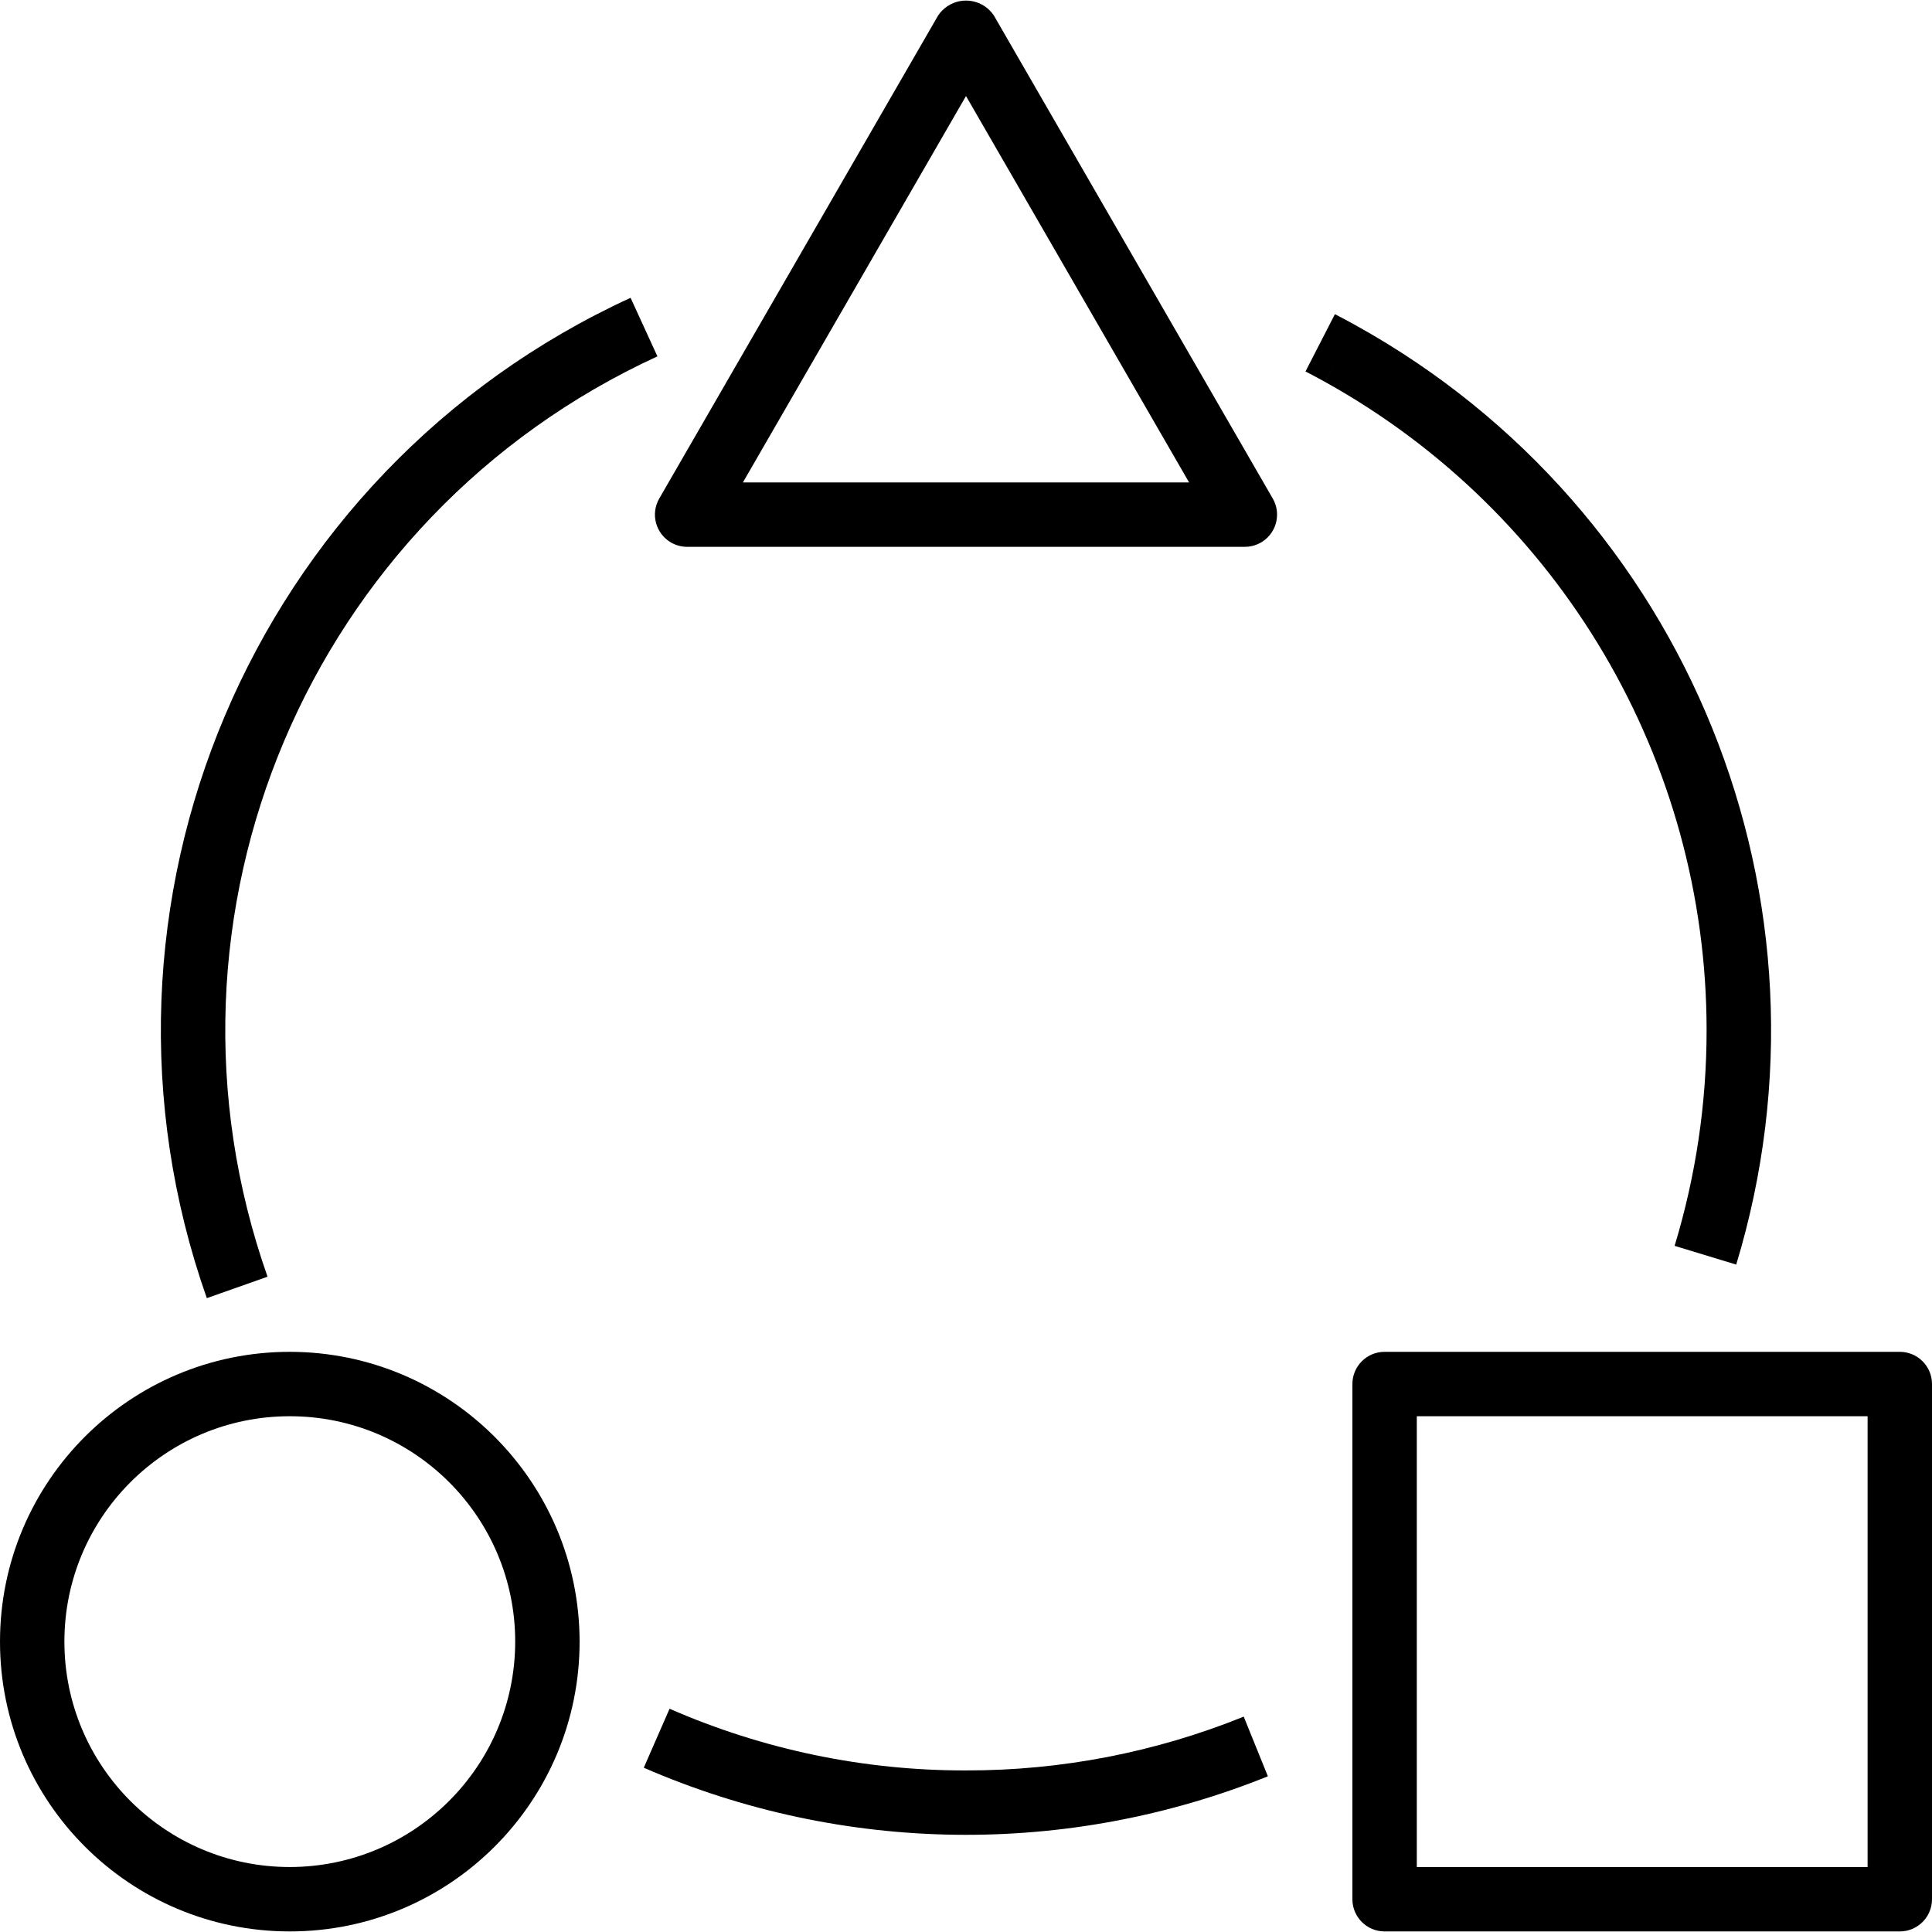
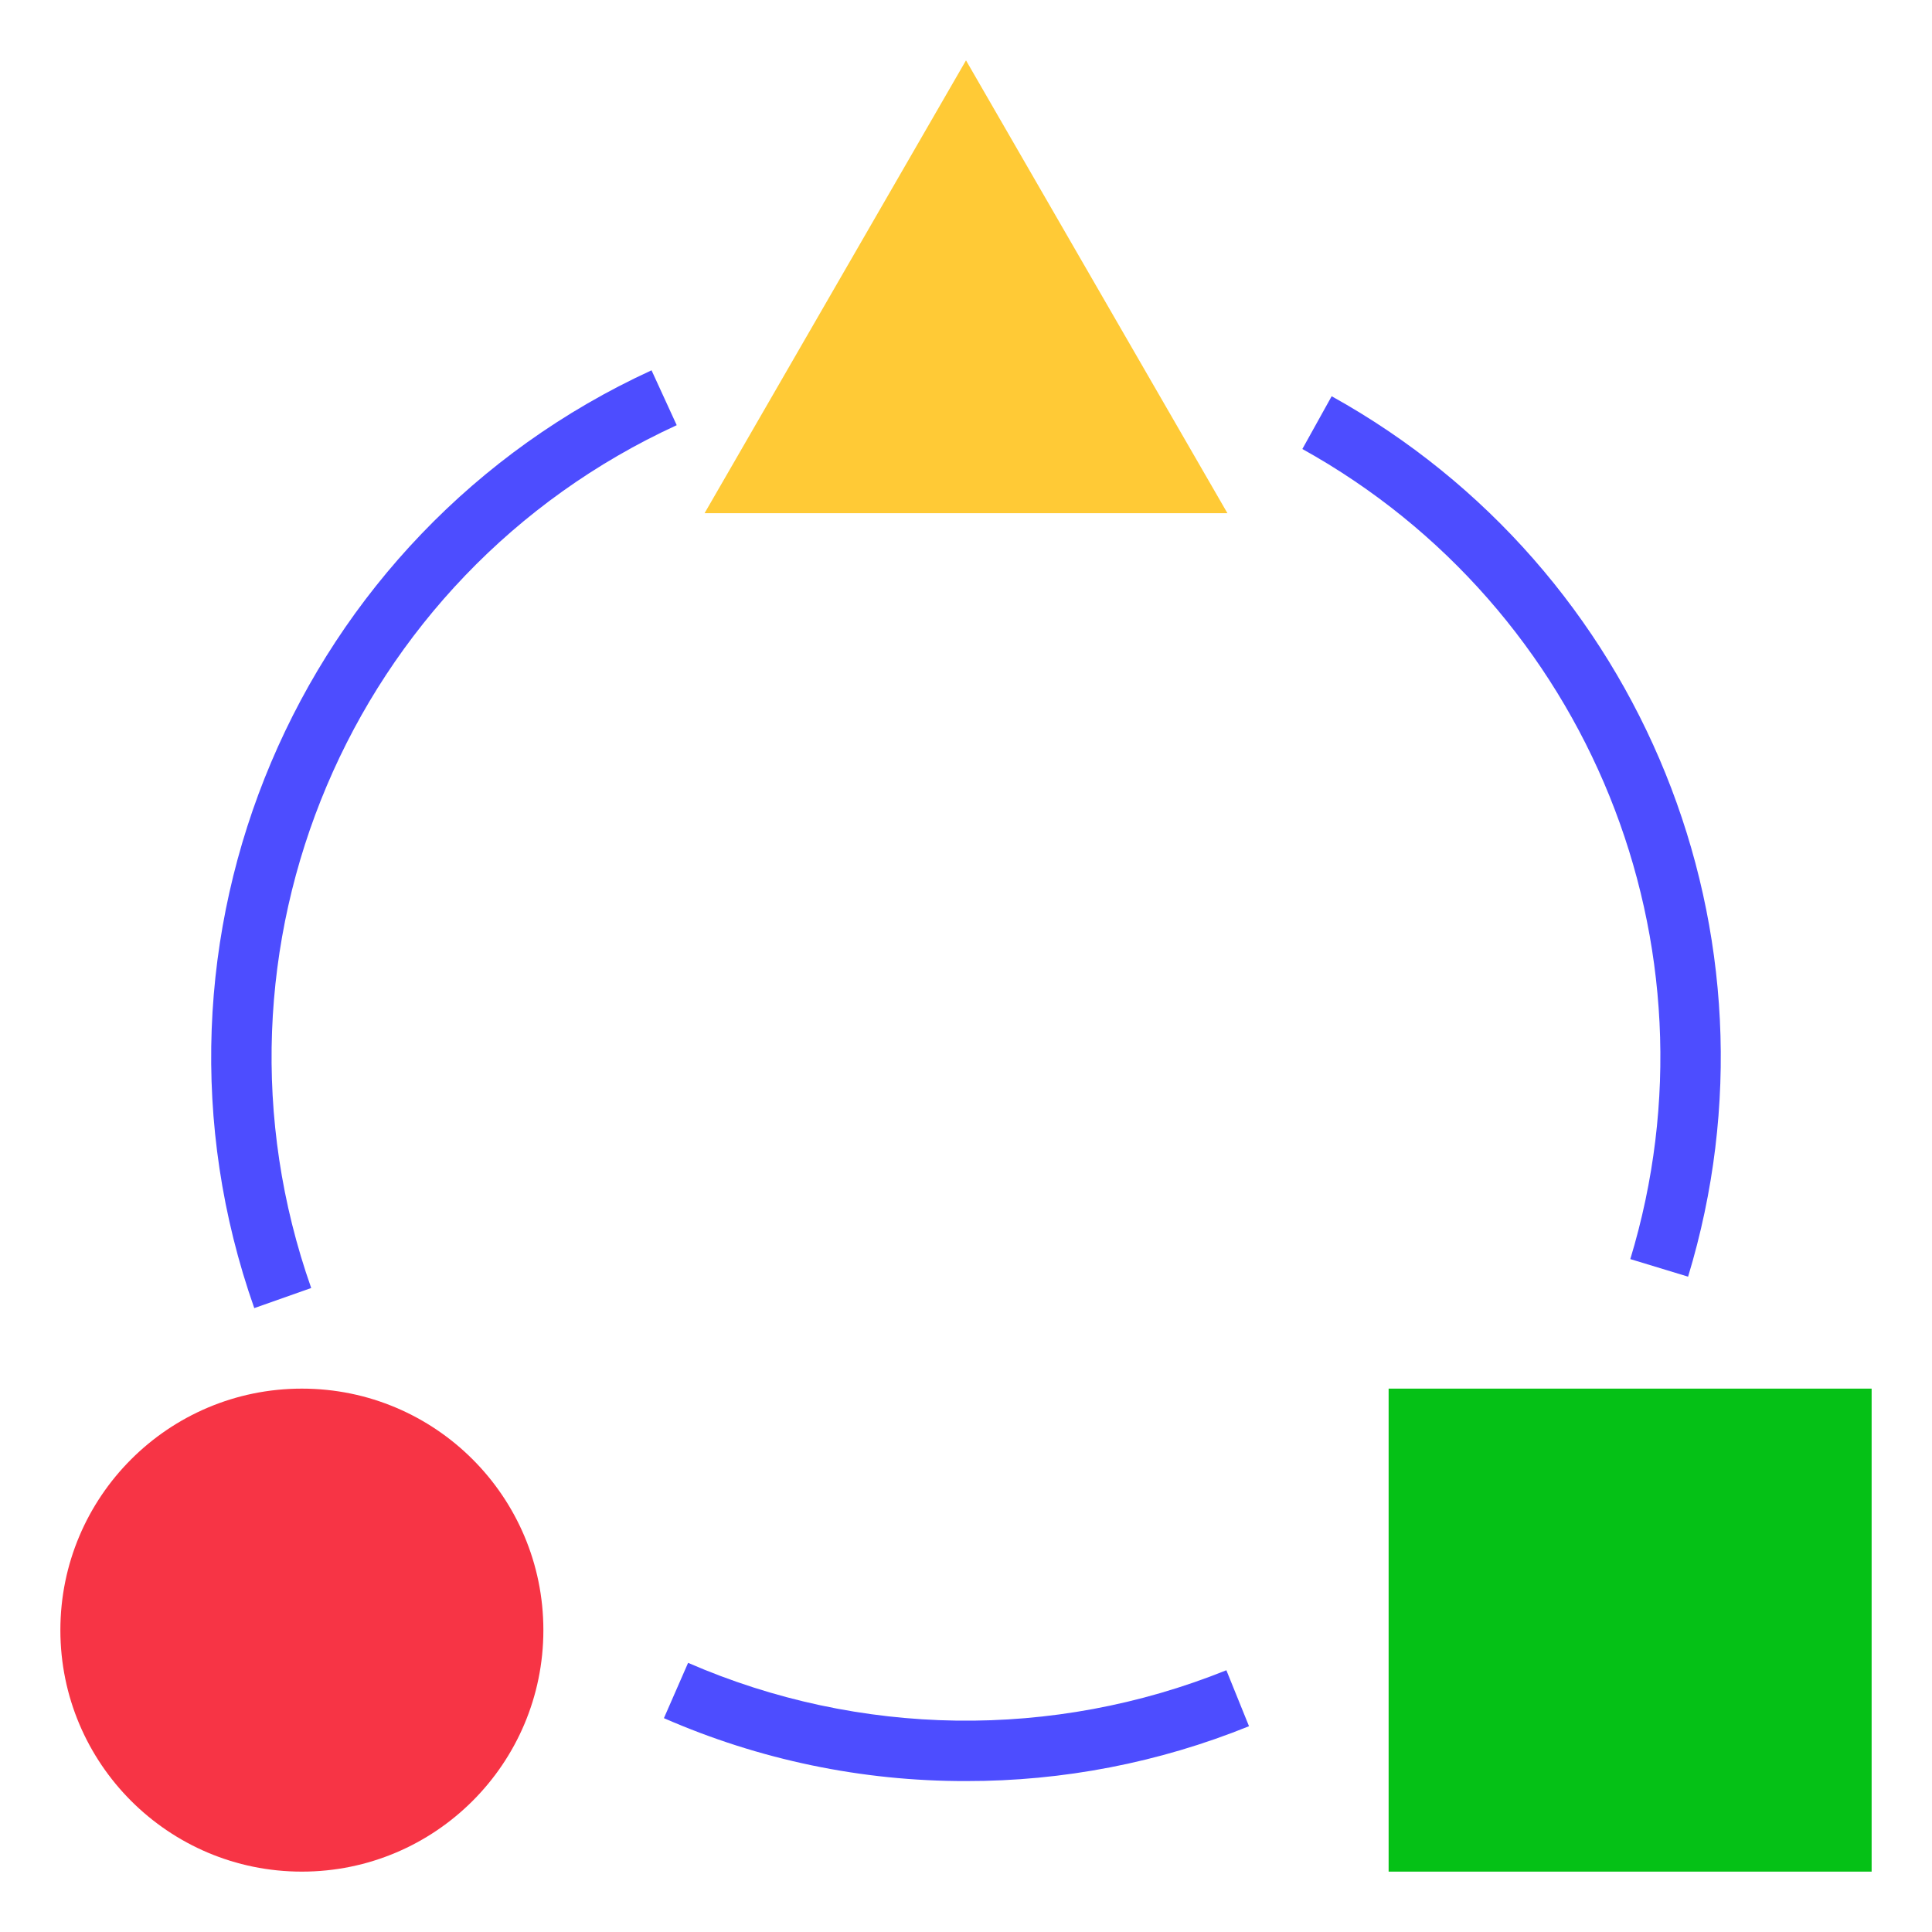
- <svg xmlns="http://www.w3.org/2000/svg" version="1.1" id="Capa_1" x="0px" y="0px" viewBox="0 0 480 480" style="enable-background:new 0 0 480 480;" xml:space="preserve">
+ <svg xmlns="http://www.w3.org/2000/svg" version="1.1" x="0" y="0" viewBox="0 0 64 64" style="enable-background:new 0 0 512 512" xml:space="preserve">
  <g>
-     <g>
-       <path d="M316.211,123.858l-69.281-120c-2.544-3.827-7.708-4.868-11.536-2.324c-0.921,0.612-1.711,1.402-2.324,2.324l-69.281,120    c-2.209,3.826-0.898,8.719,2.928,10.928c1.217,0.702,2.597,1.072,4.001,1.072h138.563c4.418,0.001,8.001-3.58,8.001-7.999    C317.283,126.455,316.913,125.074,316.211,123.858z M184.574,119.858l55.426-96l55.426,96H184.574z" />
+     <path d="m32 2-8.66 15h17.32z" fill="#ffca36" data-original="#ffca36" />
+     <path d="m46 46h16v16h-16z" fill="#05c116" data-original="#05c116" />
+     <circle cx="10" cy="54" fill="#f73445" r="8" data-original="#f73445" />
+     <g fill="#4d4dff">
+       <path d="m8.423 43.333a25.032 25.032 0 0 1 13.16-31.066l.834 1.818a23.032 23.032 0 0 0 -12.108 28.582z" fill="#4d4dff" data-original="#4d4dff" />
+       <path d="m32 59a24.823 24.823 0 0 1 -10.007-2.084l.801-1.832a23.085 23.085 0 0 0 17.831.245l.75 1.854a24.861 24.861 0 0 1 -9.375 1.817z" fill="#4d4dff" data-original="#4d4dff" />
+       <path d="m55.919 42.291-1.913-.582a23.036 23.036 0 0 0 -10.864-26.835l.971-1.748a25.034 25.034 0 0 1 11.807 29.165z" fill="#4d4dff" data-original="#4d4dff" />
    </g>
  </g>
-   <g>
-     <g>
-       <path d="M472.004,335.858c-0.001,0-0.003,0-0.004,0H344c-4.417-0.001-7.999,3.579-8,7.996c0,0.001,0,0.003,0,0.004v128    c-0.001,4.417,3.579,7.999,7.996,8c0.001,0,0.003,0,0.004,0h128c4.417,0.001,7.999-3.579,8-7.996c0-0.001,0-0.003,0-0.004v-128    C480.001,339.441,476.421,335.859,472.004,335.858z M464,463.858H352v-112h112V463.858z" />
-     </g>
-   </g>
-   <g>
-     <g>
-       <path d="M72,335.858c-39.765,0-72,32.235-72,72c0,39.764,32.235,72,72,72s72-32.236,72-72    C143.955,368.112,111.746,335.903,72,335.858z M72,463.858c-30.928,0-56-25.072-56-56c0-30.928,25.072-56,56-56    c30.928,0,56,25.072,56,56C127.964,438.771,102.913,463.822,72,463.858z" />
-     </g>
-   </g>
-   <g>
-     <g>
-       <path d="M163.336,88.538l-6.672-14.547C62.627,117.189,16.991,224.92,51.383,322.522l15.086-5.328    C34.834,227.396,76.822,128.284,163.336,88.538z" />
-     </g>
-   </g>
-   <g>
-     <g>
-       <path d="M309,426.491c-21.921,8.869-45.353,13.409-69,13.367c-25.347,0.054-50.427-5.166-73.648-15.328l-6.406,14.656    c49.31,21.464,105.173,22.233,155.055,2.133L309,426.491z" />
-     </g>
-   </g>
-   <g>
-     <g>
-       <path d="M336.908,80.869l0.002-0.003c-1.734-0.961-3.488-1.906-5.254-2.813l-7.312,14.234c1.609,0.828,3.204,1.682,4.785,2.562    l3.891-6.992l-3.883,6.992c58.511,32.463,94.824,94.095,94.863,161.008c0.015,18.185-2.664,36.272-7.949,53.672l15.305,4.656    C458.787,223.874,419.438,126.668,336.908,80.869z" />
-     </g>
-   </g>
-   <g>
- </g>
-   <g>
- </g>
-   <g>
- </g>
-   <g>
- </g>
-   <g>
- </g>
-   <g>
- </g>
-   <g>
- </g>
-   <g>
- </g>
-   <g>
- </g>
-   <g>
- </g>
-   <g>
- </g>
-   <g>
- </g>
-   <g>
- </g>
-   <g>
- </g>
-   <g>
- </g>
</svg>
